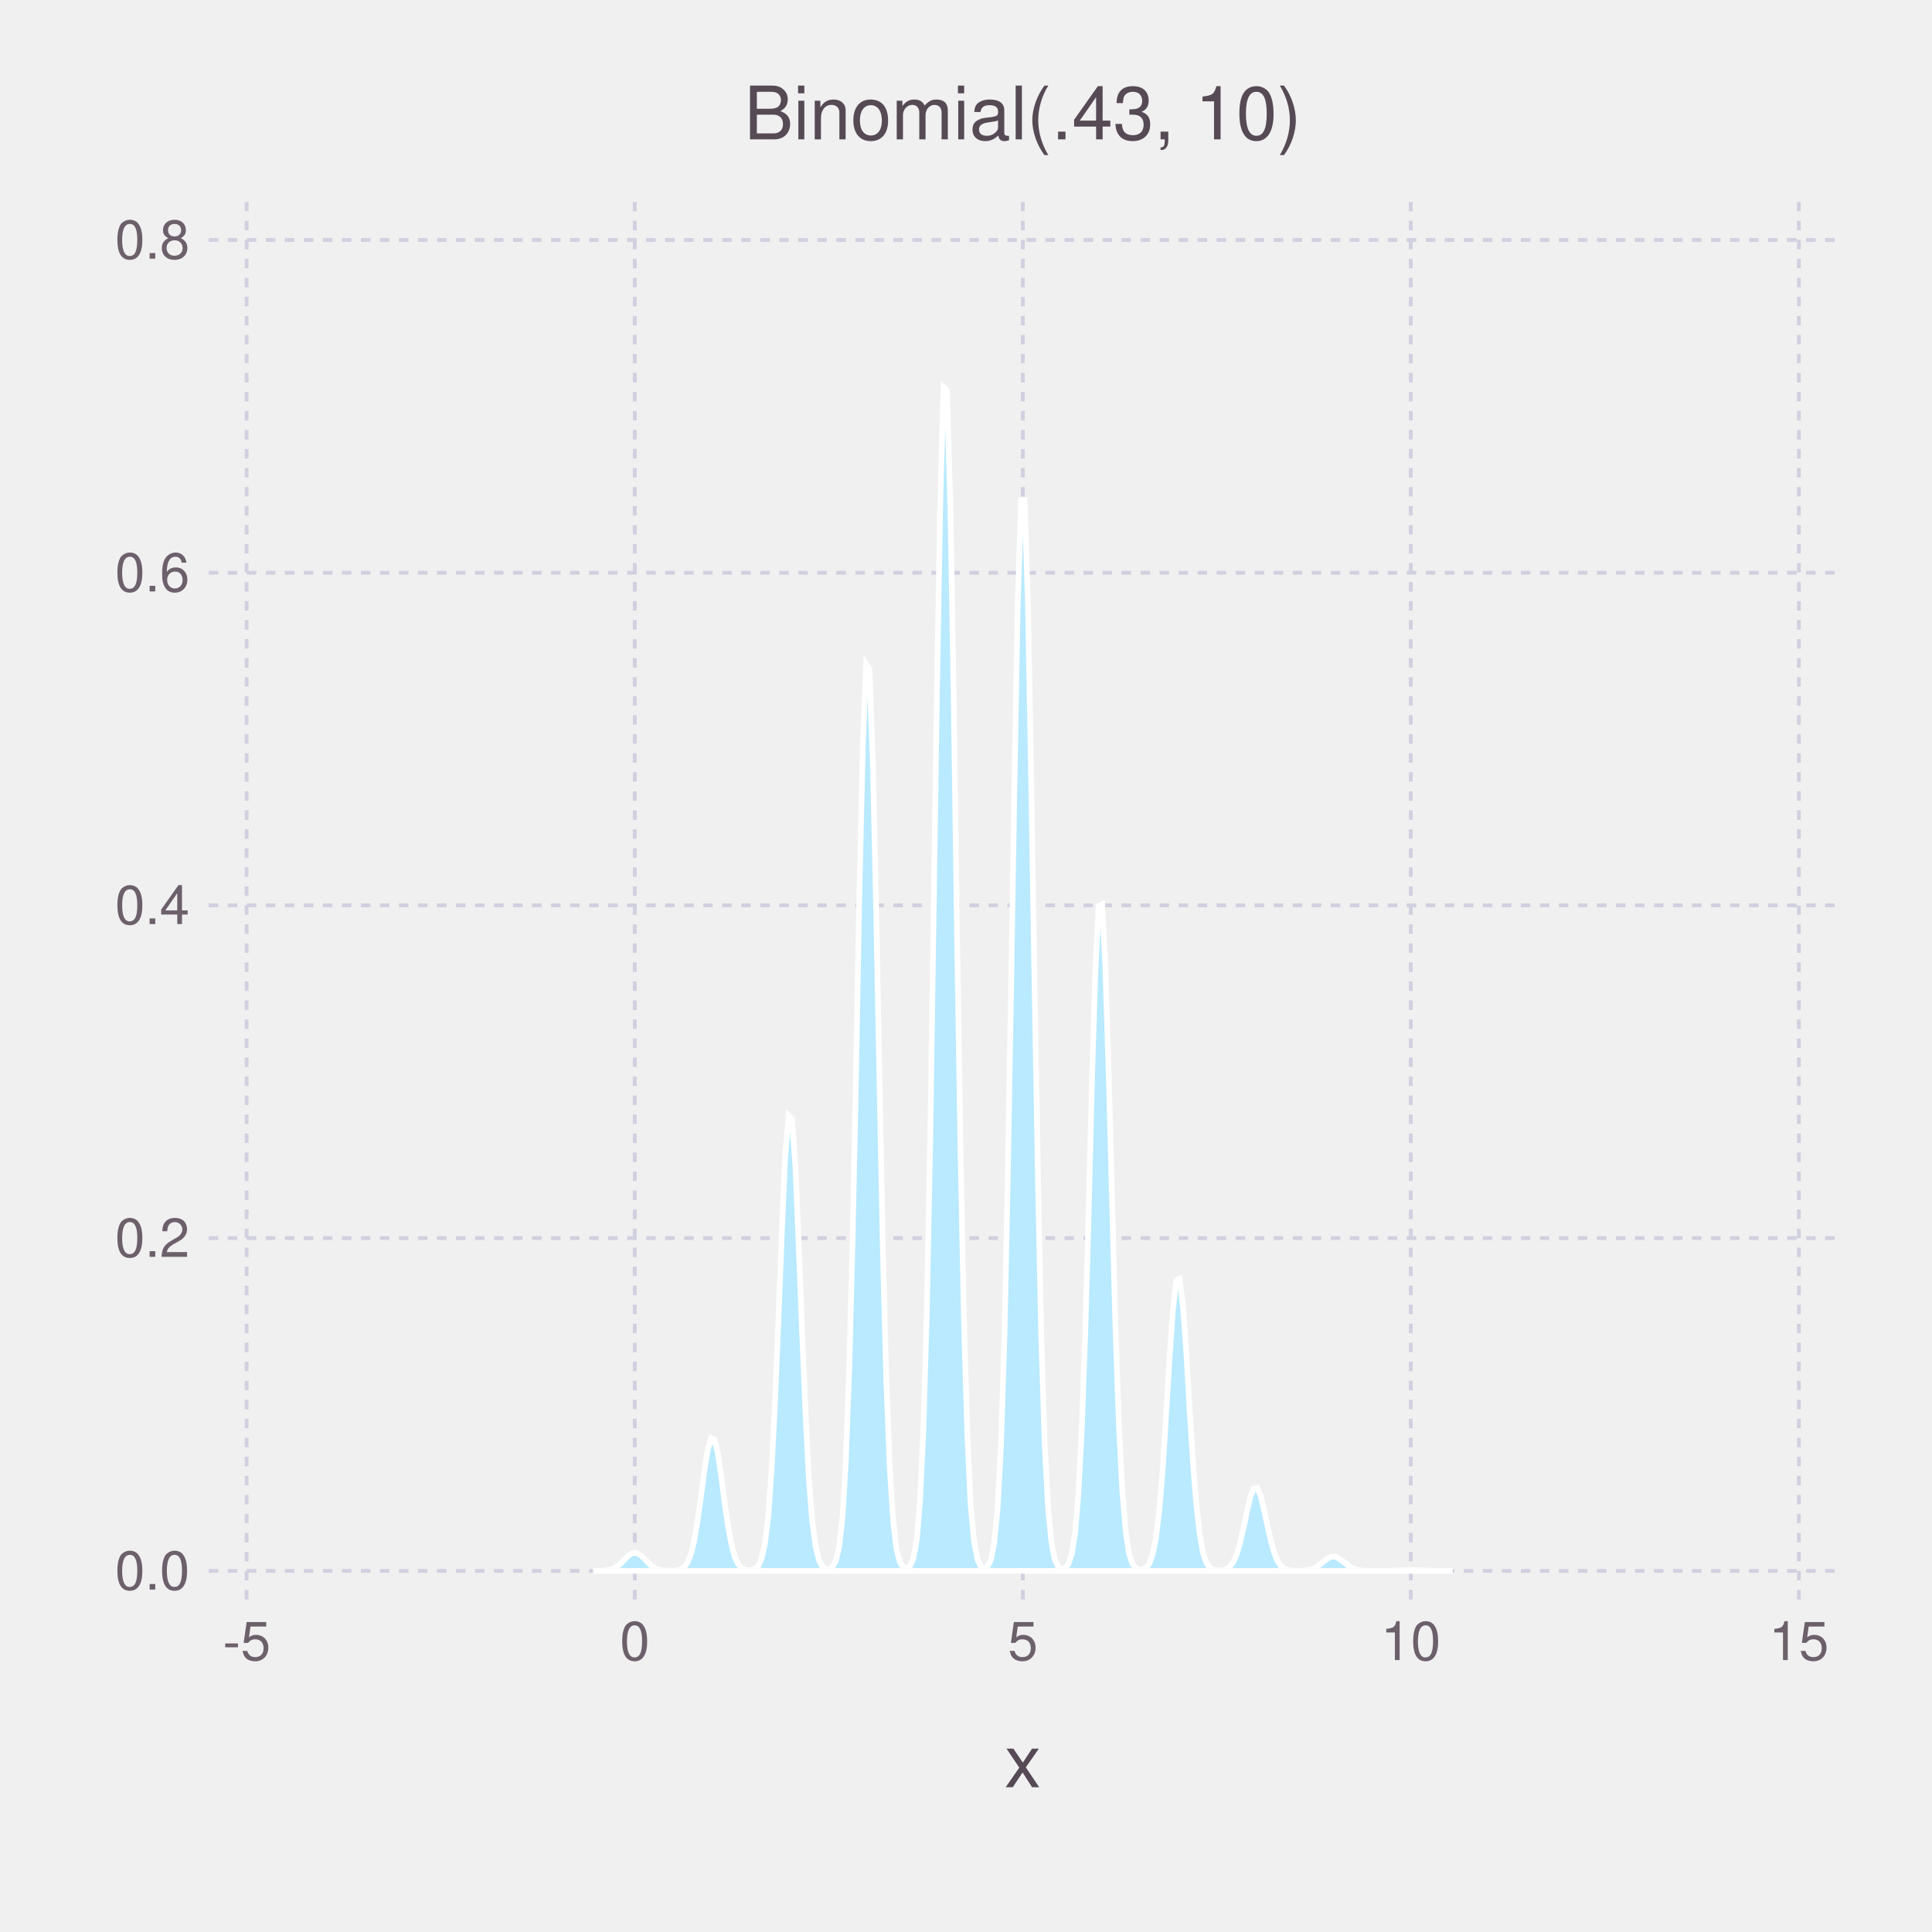
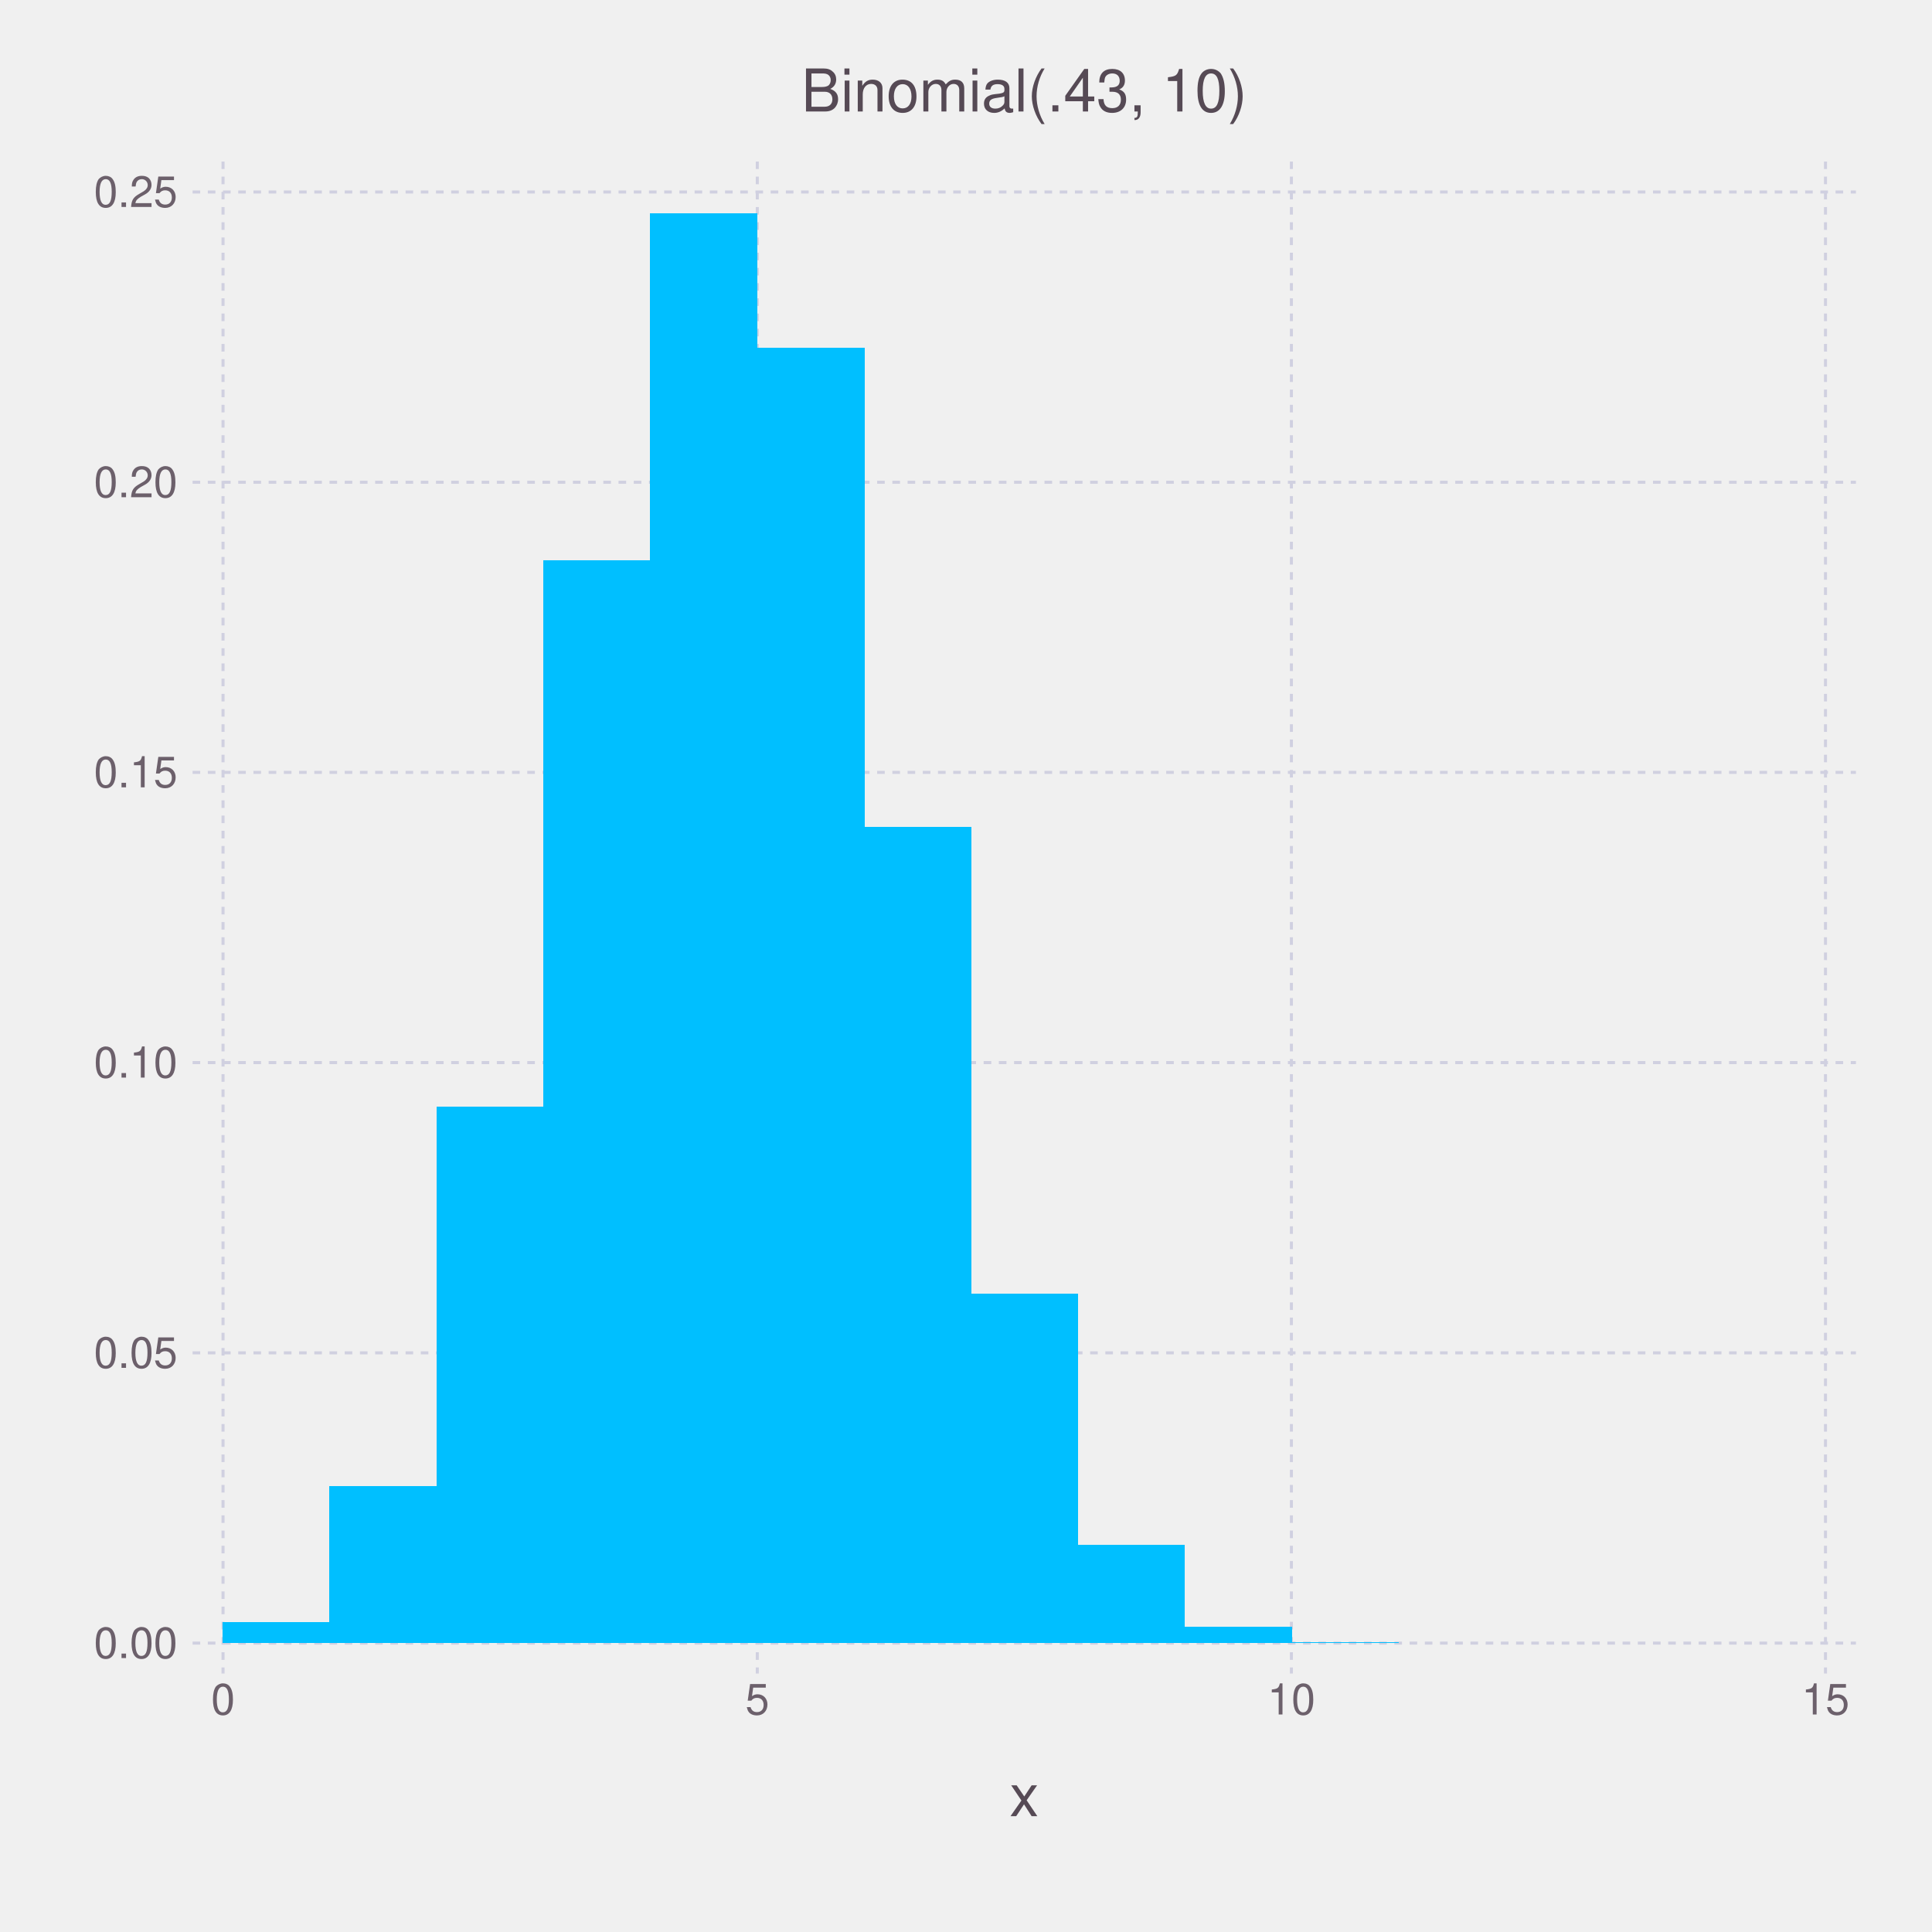
- <svg xmlns="http://www.w3.org/2000/svg" version="1.2" width="101.6mm" height="101.6mm" viewBox="0 0 101.6 101.6" stroke="none" fill="#000000" stroke-width="0.3" font-size="3.88">
+ <svg xmlns="http://www.w3.org/2000/svg" version="1.2" width="127mm" height="127mm" viewBox="0 0 127 127" stroke="none" fill="#000000" stroke-width="0.3" font-size="3.88">
  <defs>
    <marker id="arrow" markerWidth="15" markerHeight="7" refX="5" refY="3.5" orient="auto" markerUnits="strokeWidth">
      <path d="M0,0 L15,3.5 L0,7 z" stroke="context-stroke" fill="context-stroke" />
    </marker>
  </defs>
-   <g class="plotroot xscalable yscalable" id="img-ba1122e7-1">
-     <g font-size="3.88" font-family="'PT Sans','Helvetica Neue','Helvetica',sans-serif" fill="#564A55" stroke="#000000" stroke-opacity="0.000" id="img-ba1122e7-2">
-       <g transform="translate(53.79,91.66)">
+   <g class="plotroot xscalable yscalable" id="img-dce80e70-1">
+     <g font-size="3.88" font-family="'PT Sans','Helvetica Neue','Helvetica',sans-serif" fill="#564A55" stroke="#000000" stroke-opacity="0.000" id="img-dce80e70-2">
+       <g transform="translate(67.33,117.06)">
        <g class="primitive">
          <text text-anchor="middle" dy="0.6em">x</text>
        </g>
      </g>
    </g>
-     <g class="guide xlabels" font-size="2.82" font-family="'PT Sans Caption','Helvetica Neue','Helvetica',sans-serif" fill="#6C606B" id="img-ba1122e7-3">
-       <g transform="translate(12.97,85.61)">
-         <g class="primitive">
-           <text text-anchor="middle" dy="0.6em">-5</text>
-         </g>
-       </g>
-       <g transform="translate(33.38,85.61)">
+     <g class="guide xlabels" font-size="2.82" font-family="'PT Sans Caption','Helvetica Neue','Helvetica',sans-serif" fill="#6C606B" id="img-dce80e70-3">
+       <g transform="translate(14.66,111.01)">
        <g class="primitive">
          <text text-anchor="middle" dy="0.6em">0</text>
        </g>
      </g>
-       <g transform="translate(53.79,85.61)">
+       <g transform="translate(49.78,111.01)">
        <g class="primitive">
          <text text-anchor="middle" dy="0.6em">5</text>
        </g>
      </g>
-       <g transform="translate(74.19,85.61)">
+       <g transform="translate(84.89,111.01)">
        <g class="primitive">
          <text text-anchor="middle" dy="0.6em">10</text>
        </g>
      </g>
-       <g transform="translate(94.6,85.61)">
+       <g transform="translate(120,111.01)">
        <g class="primitive">
          <text text-anchor="middle" dy="0.6em">15</text>
        </g>
      </g>
    </g>
-     <g clip-path="url(#img-ba1122e7-4)">
-       <g id="img-ba1122e7-5">
-         <g pointer-events="visible" stroke-width="0.3" fill="#000000" fill-opacity="0.000" stroke="#000000" stroke-opacity="0.000" class="guide background" id="img-ba1122e7-6">
-           <g transform="translate(53.79,47.61)" id="img-ba1122e7-7">
-             <path d="M-42.81,-37 L42.81,-37 42.81,37 -42.81,37  z" class="primitive" />
+     <g clip-path="url(#img-dce80e70-4)">
+       <g id="img-dce80e70-5">
+         <g pointer-events="visible" stroke-width="0.3" fill="#000000" fill-opacity="0.000" stroke="#000000" stroke-opacity="0.000" class="guide background" id="img-dce80e70-6">
+           <g transform="translate(67.33,60.31)" id="img-dce80e70-7">
+             <path d="M-54.67,-49.7 L54.67,-49.7 54.67,49.7 -54.67,49.7  z" class="primitive" />
          </g>
        </g>
-         <g class="guide ygridlines xfixed" stroke-dasharray="0.5,0.5" stroke-width="0.2" stroke="#D0D0E0" id="img-ba1122e7-8">
-           <g transform="translate(53.79,82.61)" id="img-ba1122e7-9">
-             <path fill="none" d="M-42.81,0 L42.81,0 " class="primitive" />
+         <g class="guide ygridlines xfixed" stroke-dasharray="0.5,0.5" stroke-width="0.2" stroke="#D0D0E0" id="img-dce80e70-8">
+           <g transform="translate(67.33,108.01)" id="img-dce80e70-9">
+             <path fill="none" d="M-54.67,0 L54.67,0 " class="primitive" />
          </g>
-           <g transform="translate(53.79,65.11)" id="img-ba1122e7-10">
-             <path fill="none" d="M-42.81,0 L42.81,0 " class="primitive" />
+           <g transform="translate(67.33,88.93)" id="img-dce80e70-10">
+             <path fill="none" d="M-54.67,0 L54.67,0 " class="primitive" />
          </g>
-           <g transform="translate(53.79,47.61)" id="img-ba1122e7-11">
-             <path fill="none" d="M-42.81,0 L42.81,0 " class="primitive" />
+           <g transform="translate(67.33,69.85)" id="img-dce80e70-11">
+             <path fill="none" d="M-54.67,0 L54.67,0 " class="primitive" />
          </g>
-           <g transform="translate(53.79,30.12)" id="img-ba1122e7-12">
-             <path fill="none" d="M-42.81,0 L42.81,0 " class="primitive" />
+           <g transform="translate(67.33,50.77)" id="img-dce80e70-12">
+             <path fill="none" d="M-54.67,0 L54.67,0 " class="primitive" />
          </g>
-           <g transform="translate(53.79,12.62)" id="img-ba1122e7-13">
-             <path fill="none" d="M-42.81,0 L42.81,0 " class="primitive" />
+           <g transform="translate(67.33,31.7)" id="img-dce80e70-13">
+             <path fill="none" d="M-54.67,0 L54.67,0 " class="primitive" />
+           </g>
+           <g transform="translate(67.33,12.62)" id="img-dce80e70-14">
+             <path fill="none" d="M-54.67,0 L54.67,0 " class="primitive" />
          </g>
        </g>
-         <g class="guide xgridlines yfixed" stroke-dasharray="0.5,0.5" stroke-width="0.2" stroke="#D0D0E0" id="img-ba1122e7-14">
-           <g transform="translate(12.97,47.61)" id="img-ba1122e7-15">
-             <path fill="none" d="M0,-37 L0,37 " class="primitive" />
+         <g class="guide xgridlines yfixed" stroke-dasharray="0.5,0.5" stroke-width="0.2" stroke="#D0D0E0" id="img-dce80e70-15">
+           <g transform="translate(14.66,60.31)" id="img-dce80e70-16">
+             <path fill="none" d="M0,-49.7 L0,49.7 " class="primitive" />
          </g>
-           <g transform="translate(33.38,47.61)" id="img-ba1122e7-16">
-             <path fill="none" d="M0,-37 L0,37 " class="primitive" />
+           <g transform="translate(49.78,60.31)" id="img-dce80e70-17">
+             <path fill="none" d="M0,-49.7 L0,49.7 " class="primitive" />
          </g>
-           <g transform="translate(53.79,47.61)" id="img-ba1122e7-17">
-             <path fill="none" d="M0,-37 L0,37 " class="primitive" />
+           <g transform="translate(84.89,60.31)" id="img-dce80e70-18">
+             <path fill="none" d="M0,-49.7 L0,49.7 " class="primitive" />
          </g>
-           <g transform="translate(74.19,47.61)" id="img-ba1122e7-18">
-             <path fill="none" d="M0,-37 L0,37 " class="primitive" />
-           </g>
-           <g transform="translate(94.6,47.61)" id="img-ba1122e7-19">
-             <path fill="none" d="M0,-37 L0,37 " class="primitive" />
+           <g transform="translate(120,60.31)" id="img-dce80e70-19">
+             <path fill="none" d="M0,-49.7 L0,49.7 " class="primitive" />
          </g>
        </g>
-         <g class="plotpanel" id="img-ba1122e7-20">
-           <g class="geometry" stroke-width="0.3" stroke-dasharray="none" fill-opacity="1" stroke="#FFFFFF" fill="#B9EAFF" id="img-ba1122e7-21">
-             <g transform="translate(53.79,74.74)" id="img-ba1122e7-22">
-               <path d="M-22.6,7.87 L-22.42,7.87 -22.25,7.87 -22.07,7.86 -21.89,7.84 -21.71,7.81 -21.54,7.75 -21.36,7.65 -21.18,7.51 -21,7.33 -20.83,7.15 -20.65,7 -20.47,6.92 -20.3,6.93 -20.12,7.03 -19.94,7.19 -19.76,7.38 -19.59,7.55 -19.41,7.68 -19.23,7.77 -19.06,7.82 -18.88,7.85 -18.7,7.86 -18.52,7.86 -18.35,7.86 -18.17,7.84 -17.99,7.79 -17.81,7.68 -17.64,7.44 -17.46,7 -17.28,6.28 -17.11,5.24 -16.93,3.96 -16.75,2.62 -16.57,1.5 -16.4,0.89 -16.22,0.96 -16.04,1.7 -15.86,2.89 -15.69,4.24 -15.51,5.48 -15.33,6.45 -15.16,7.11 -14.98,7.5 -14.8,7.71 -14.62,7.8 -14.45,7.84 -14.27,7.83 -14.09,7.77 -13.91,7.61 -13.74,7.22 -13.56,6.41 -13.38,4.92 -13.21,2.47 -13.03,-1.05 -12.85,-5.43 -12.67,-10.05 -12.5,-13.93 -12.32,-16.07 -12.14,-15.88 -11.96,-13.41 -11.79,-9.35 -11.61,-4.72 -11.43,-0.44 -11.26,2.92 -11.08,5.2 -10.9,6.57 -10.72,7.3 -10.55,7.64 -10.37,7.77 -10.19,7.78 -10.02,7.68 -9.84,7.36 -9.66,6.6 -9.48,5.02 -9.31,2.08 -9.13,-2.75 -8.95,-9.72 -8.77,-18.43 -8.6,-27.64 -8.42,-35.43 -8.24,-39.82 -8.07,-39.56 -7.89,-34.74 -7.71,-26.71 -7.53,-17.47 -7.36,-8.9 -7.18,-2.16 -7,2.45 -6.82,5.23 -6.65,6.71 -6.47,7.4 -6.29,7.68 -6.12,7.74 -5.94,7.62 -5.76,7.22 -5.58,6.25 -5.41,4.21 -5.23,0.42 -5.05,-5.82 -4.87,-14.85 -4.7,-26.19 -4.52,-38.24 -4.34,-48.5 -4.17,-54.38 -3.99,-54.21 -3.81,-48.05 -3.63,-37.63 -3.46,-25.56 -3.28,-14.32 -3.1,-5.43 -2.92,0.67 -2.75,4.35 -2.57,6.31 -2.39,7.25 -2.22,7.63 -2.04,7.73 -1.86,7.64 -1.68,7.29 -1.51,6.43 -1.33,4.62 -1.15,1.24 -0.97,-4.35 -0.8,-12.47 -0.62,-22.69 -0.44,-33.61 -0.27,-42.98 -0.09,-48.43 0.09,-48.43 0.27,-42.98 0.44,-33.61 0.62,-22.69 0.8,-12.47 0.97,-4.35 1.15,1.24 1.33,4.62 1.51,6.43 1.68,7.29 1.86,7.65 2.04,7.76 2.22,7.72 2.39,7.52 2.57,6.99 2.75,5.89 2.92,3.81 3.1,0.38 3.28,-4.63 3.46,-10.96 3.63,-17.76 3.81,-23.63 3.99,-27.1 4.17,-27.19 4.34,-23.88 4.52,-18.1 4.7,-11.31 4.87,-4.93 5.05,0.16 5.23,3.68 5.41,5.81 5.58,6.96 5.76,7.5 5.94,7.73 6.12,7.81 6.29,7.8 6.47,7.72 6.65,7.49 6.82,7.02 7,6.13 7.18,4.64 7.36,2.47 7.53,-0.29 7.71,-3.27 7.89,-5.86 8.07,-7.41 8.24,-7.49 8.42,-6.08 8.6,-3.57 8.77,-0.6 8.95,2.2 9.13,4.45 9.31,6 9.48,6.95 9.66,7.46 9.84,7.71 10.02,7.81 10.19,7.85 10.37,7.85 10.55,7.83 10.72,7.77 10.9,7.63 11.08,7.38 11.26,6.97 11.43,6.36 11.61,5.58 11.79,4.73 11.96,3.99 12.14,3.54 12.32,3.51 12.5,3.9 12.67,4.6 12.85,5.44 13.03,6.24 13.21,6.89 13.38,7.33 13.56,7.6 13.74,7.75 13.91,7.82 14.09,7.85 14.27,7.86 14.45,7.87 14.62,7.86 14.8,7.85 14.98,7.83 15.16,7.79 15.33,7.72 15.51,7.61 15.69,7.48 15.86,7.34 16.04,7.21 16.22,7.13 16.4,7.12 16.57,7.19 16.75,7.31 16.93,7.45 17.11,7.59 17.28,7.7 17.46,7.78 17.64,7.82 17.81,7.85 17.99,7.86 18.17,7.87 18.35,7.87 18.52,7.87 18.7,7.87 18.88,7.87 19.06,7.87 19.23,7.86 19.41,7.86 19.59,7.85 19.76,7.85 19.94,7.84 20.12,7.83 20.3,7.82 20.47,7.82 20.65,7.83 20.83,7.83 21,7.84 21.18,7.85 21.36,7.86 21.54,7.86 21.71,7.87 21.89,7.87 22.07,7.87 22.25,7.87 22.42,7.87 22.6,7.87  z" class="primitive" />
+         <g class="plotpanel" id="img-dce80e70-20">
+           <g shape-rendering="crispEdges" stroke-width="0.3" id="img-dce80e70-21">
+             <g class="geometry" fill-opacity="1" stroke="#000000" stroke-opacity="0.000" fill="#00BFFF" id="img-dce80e70-22">
+               <g transform="translate(18.18,107.33)" id="img-dce80e70-23">
+                 <path d="M-3.54,-0.69 L3.54,-0.69 3.54,0.69 -3.54,0.69  z" class="primitive" />
+               </g>
+               <g transform="translate(25.2,102.84)" id="img-dce80e70-24">
+                 <path d="M-3.54,-5.17 L3.54,-5.17 3.54,5.17 -3.54,5.17  z" class="primitive" />
+               </g>
+               <g transform="translate(32.22,90.38)" id="img-dce80e70-25">
+                 <path d="M-3.54,-17.63 L3.54,-17.63 3.54,17.63 -3.54,17.63  z" class="primitive" />
+               </g>
+               <g transform="translate(39.24,72.42)" id="img-dce80e70-26">
+                 <path d="M-3.54,-35.59 L3.54,-35.59 3.54,35.59 -3.54,35.59  z" class="primitive" />
+               </g>
+               <g transform="translate(46.26,61.02)" id="img-dce80e70-27">
+                 <path d="M-3.54,-46.99 L3.54,-46.99 3.54,46.99 -3.54,46.99  z" class="primitive" />
+               </g>
+               <g transform="translate(53.29,65.44)" id="img-dce80e70-28">
+                 <path d="M-3.54,-42.57 L3.54,-42.57 3.54,42.57 -3.54,42.57  z" class="primitive" />
+               </g>
+               <g transform="translate(60.31,81.19)" id="img-dce80e70-29">
+                 <path d="M-3.54,-26.82 L3.54,-26.82 3.54,26.82 -3.54,26.82  z" class="primitive" />
+               </g>
+               <g transform="translate(67.33,96.52)" id="img-dce80e70-30">
+                 <path d="M-3.54,-11.49 L3.54,-11.49 3.54,11.49 -3.54,11.49  z" class="primitive" />
+               </g>
+               <g transform="translate(74.35,104.77)" id="img-dce80e70-31">
+                 <path d="M-3.54,-3.24 L3.54,-3.24 3.54,3.24 -3.54,3.24  z" class="primitive" />
+               </g>
+               <g transform="translate(81.38,107.47)" id="img-dce80e70-32">
+                 <path d="M-3.54,-0.54 L3.54,-0.54 3.54,0.54 -3.54,0.54  z" class="primitive" />
+               </g>
+               <g transform="translate(88.4,107.97)" id="img-dce80e70-33">
+                 <path d="M-3.54,-0.04 L3.54,-0.04 3.54,0.04 -3.54,0.04  z" class="primitive" />
+               </g>
            </g>
          </g>
        </g>
      </g>
    </g>
-     <g class="guide ylabels" font-size="2.82" font-family="'PT Sans Caption','Helvetica Neue','Helvetica',sans-serif" fill="#6C606B" id="img-ba1122e7-23">
-       <g transform="translate(9.97,82.61)" id="img-ba1122e7-24">
+     <g class="guide ylabels" font-size="2.82" font-family="'PT Sans Caption','Helvetica Neue','Helvetica',sans-serif" fill="#6C606B" id="img-dce80e70-34">
+       <g transform="translate(11.66,108.01)" id="img-dce80e70-35">
        <g class="primitive">
-           <text text-anchor="end" dy="0.35em">0.0</text>
+           <text text-anchor="end" dy="0.35em">0.00</text>
        </g>
      </g>
-       <g transform="translate(9.97,65.11)" id="img-ba1122e7-25">
+       <g transform="translate(11.66,88.93)" id="img-dce80e70-36">
        <g class="primitive">
-           <text text-anchor="end" dy="0.35em">0.2</text>
+           <text text-anchor="end" dy="0.35em">0.05</text>
        </g>
      </g>
-       <g transform="translate(9.97,47.61)" id="img-ba1122e7-26">
+       <g transform="translate(11.66,69.85)" id="img-dce80e70-37">
        <g class="primitive">
-           <text text-anchor="end" dy="0.35em">0.4</text>
+           <text text-anchor="end" dy="0.35em">0.10</text>
        </g>
      </g>
-       <g transform="translate(9.97,30.12)" id="img-ba1122e7-27">
+       <g transform="translate(11.66,50.77)" id="img-dce80e70-38">
        <g class="primitive">
-           <text text-anchor="end" dy="0.35em">0.6</text>
+           <text text-anchor="end" dy="0.35em">0.15</text>
        </g>
      </g>
-       <g transform="translate(9.97,12.62)" id="img-ba1122e7-28">
+       <g transform="translate(11.66,31.7)" id="img-dce80e70-39">
        <g class="primitive">
-           <text text-anchor="end" dy="0.35em">0.8</text>
+           <text text-anchor="end" dy="0.35em">0.20</text>
+         </g>
+       </g>
+       <g transform="translate(11.66,12.62)" id="img-dce80e70-40">
+         <g class="primitive">
+           <text text-anchor="end" dy="0.35em">0.25</text>
        </g>
      </g>
    </g>
-     <g font-size="3.88" font-family="'PT Sans','Helvetica Neue','Helvetica',sans-serif" fill="#564A55" stroke="#000000" stroke-opacity="0.000" id="img-ba1122e7-29">
-       <g transform="translate(53.79,5)" id="img-ba1122e7-30">
+     <g font-size="3.88" font-family="'PT Sans','Helvetica Neue','Helvetica',sans-serif" fill="#564A55" stroke="#000000" stroke-opacity="0.000" id="img-dce80e70-41">
+       <g transform="translate(67.33,5)" id="img-dce80e70-42">
        <g class="primitive">
          <text text-anchor="middle" dy="0.6em">Binomial(.43, 10)</text>
        </g>
      </g>
    </g>
  </g>
  <defs>
-     <clipPath id="img-ba1122e7-4">
-       <path d="M10.97,10.62 L96.6,10.62 96.6,84.61 10.97,84.61 " />
+     <clipPath id="img-dce80e70-4">
+       <path d="M12.66,10.62 L122,10.62 122,110.01 12.66,110.01 " />
    </clipPath>
  </defs>
</svg>
